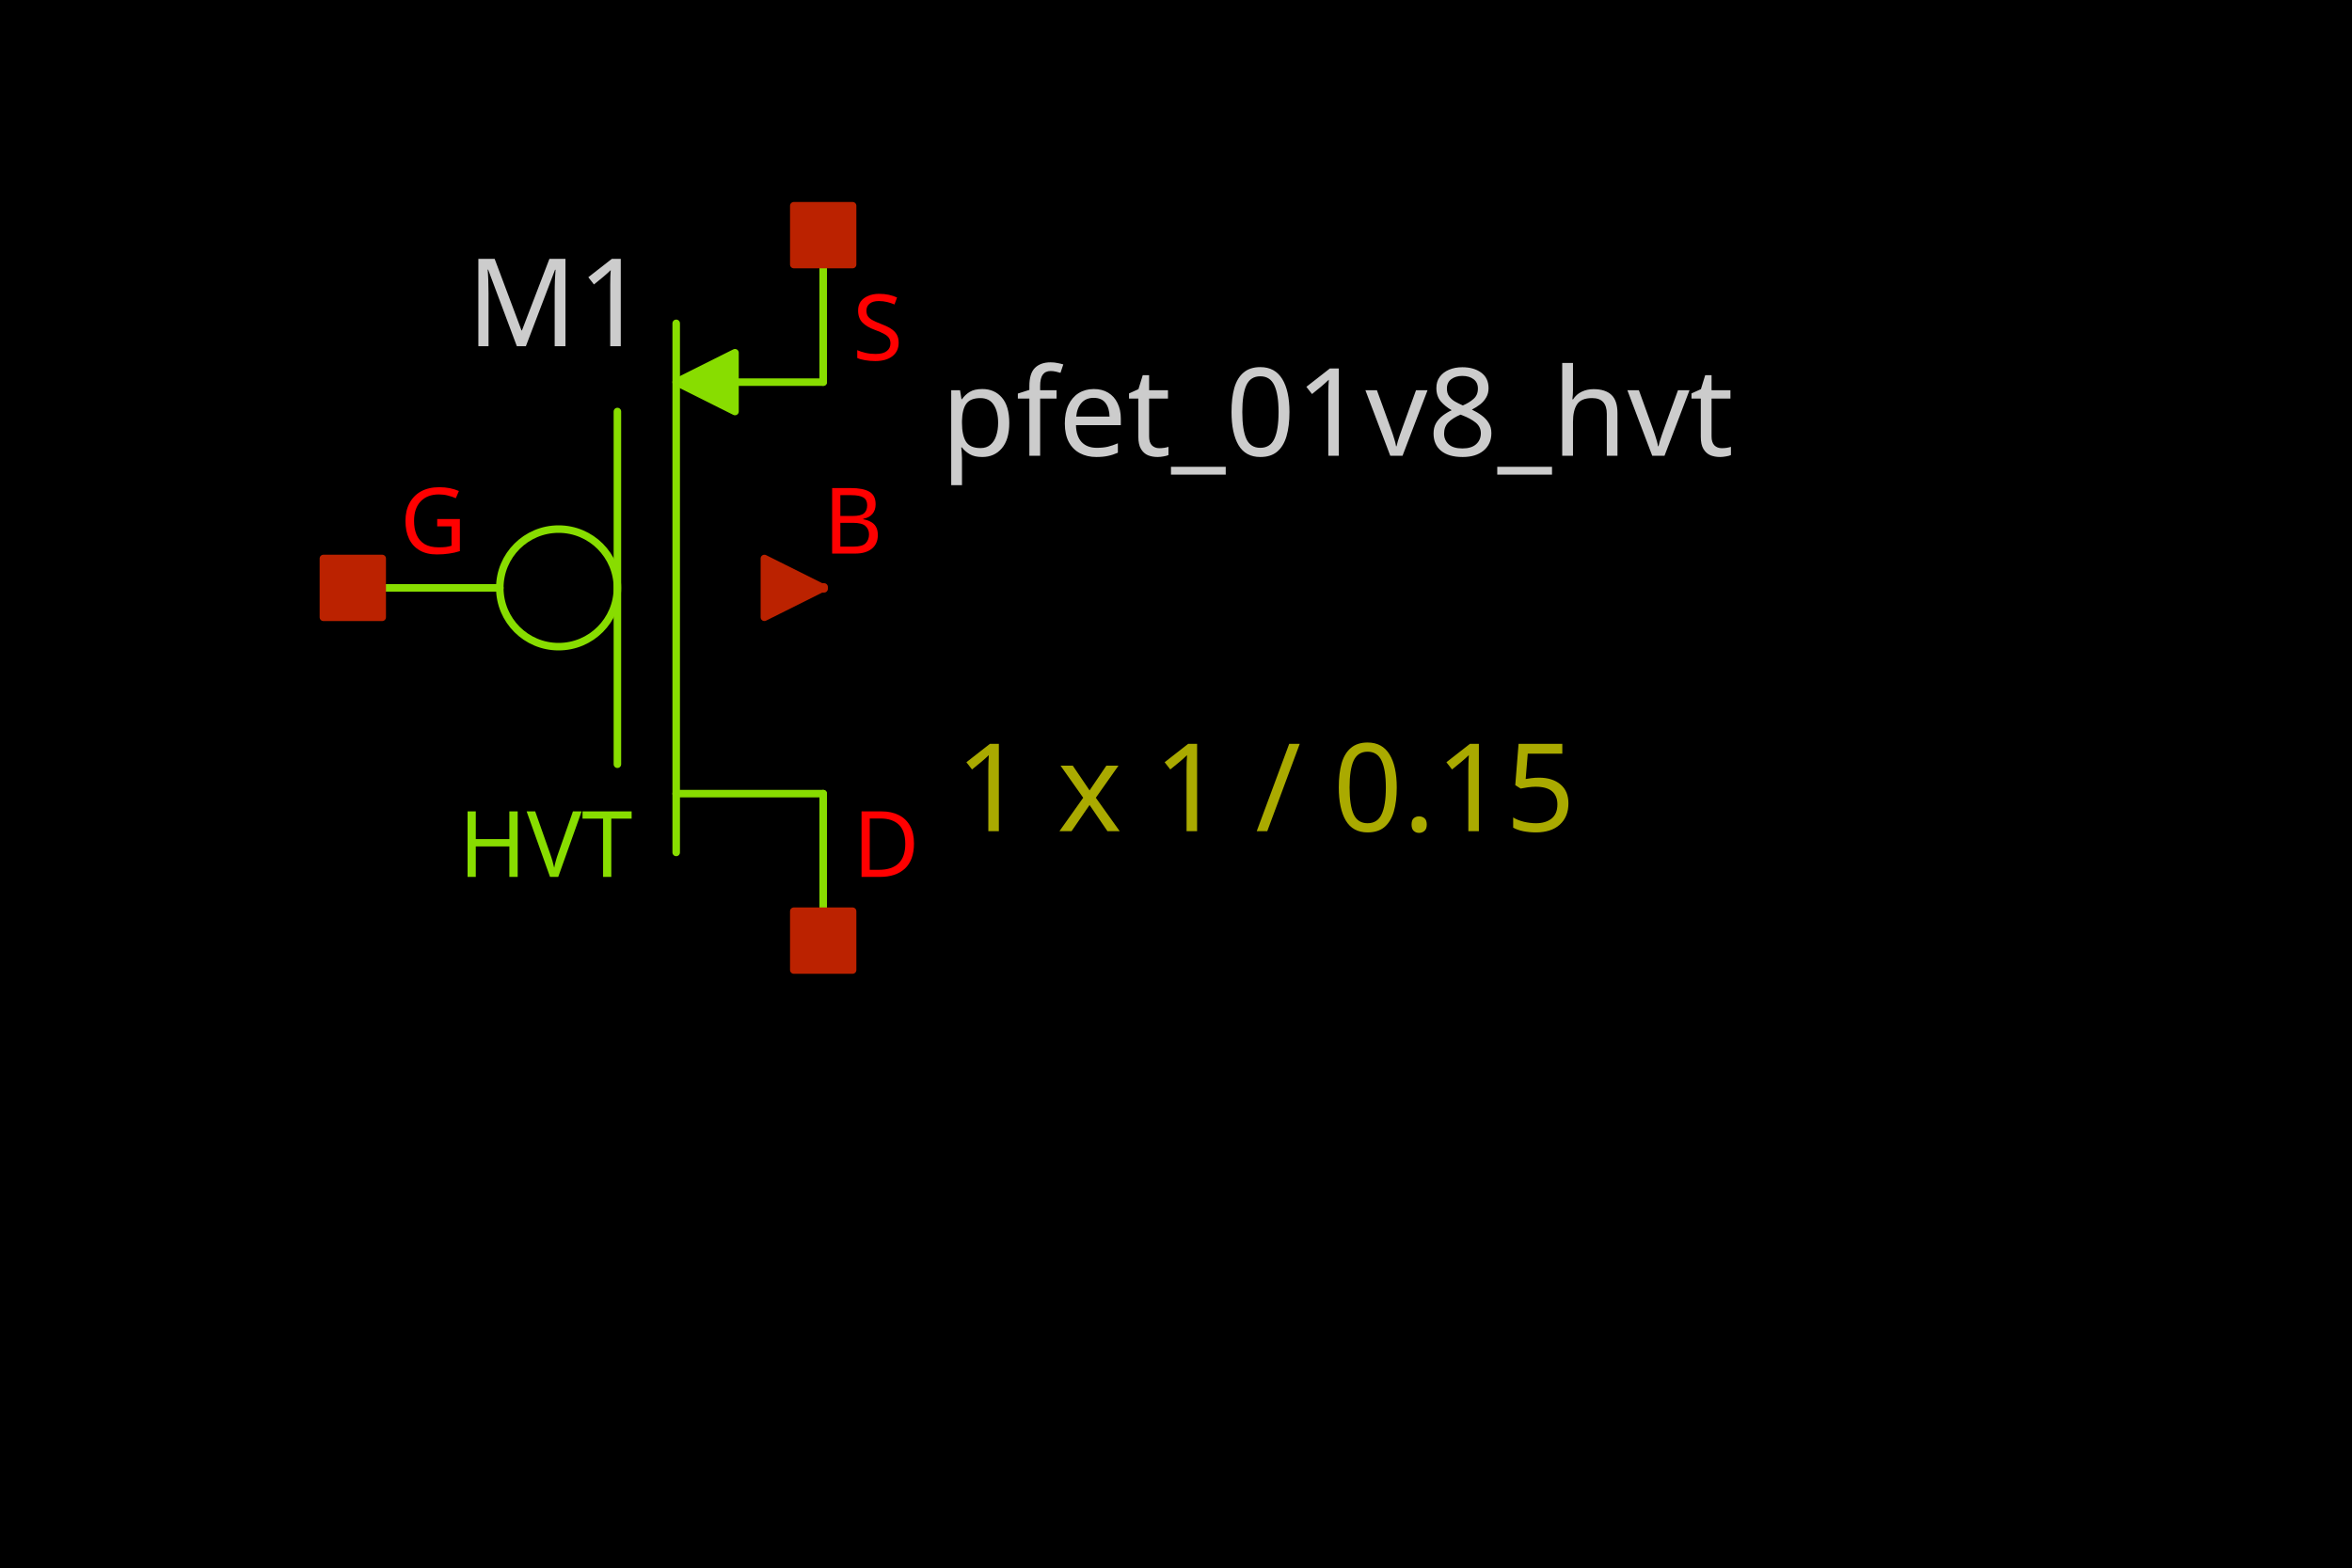
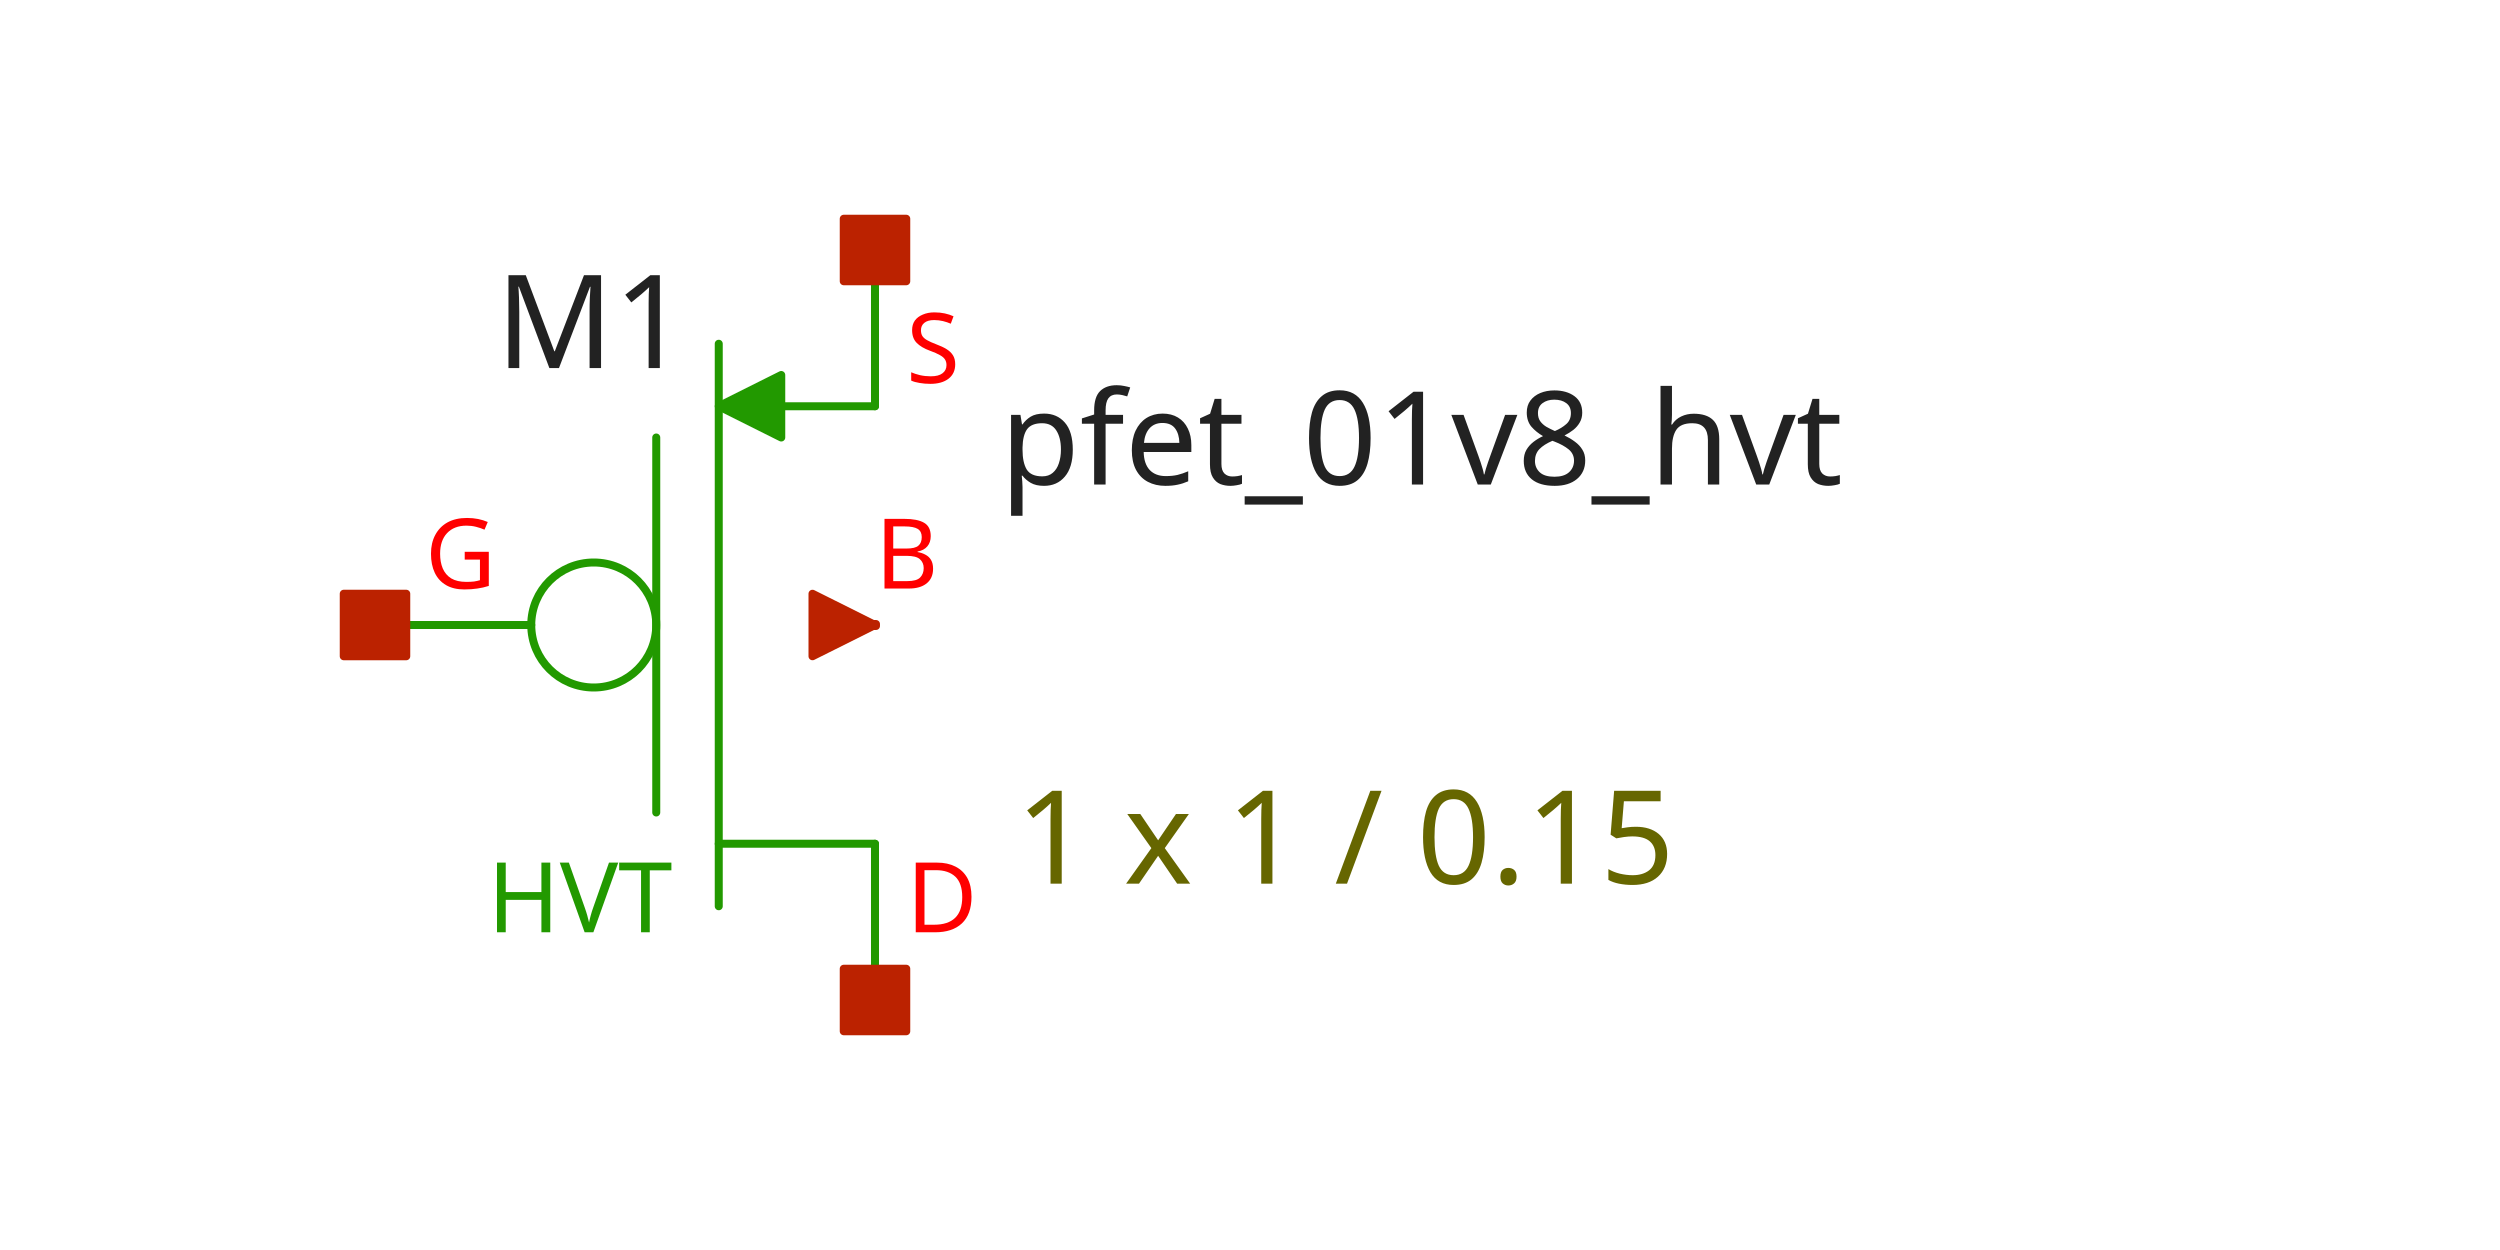
- <svg xmlns="http://www.w3.org/2000/svg" width="300" height="200" version="1.1">
+ <svg xmlns="http://www.w3.org/2000/svg" width="300" height="150" version="1.1">
  <style type="text/css">
.l0{
-   fill: #000000;
-   stroke: #000000;
+   fill: #ffffff;
+   stroke: #ffffff;
  stroke-linecap:round;
  stroke-linejoin:round;
  stroke-width: 0.96;
}
.l1{
-   fill: #00ccee;
-   stroke: #00ccee;
+   fill: #0044ee;
+   stroke: #0044ee;
  stroke-linecap:round;
  stroke-linejoin:round;
  stroke-width: 0.96;
}
.l2{
  fill: none;
-   stroke: #3f3f3f;
+   stroke: #aaaaaa;
  stroke-linecap:round;
  stroke-linejoin:round;
  stroke-width: 0.96;
}
.l3{
-   fill: #cccccc; fill-opacity: 0.5;
-   stroke: #cccccc;
+   fill: #222222; fill-opacity: 0.5;
+   stroke: #222222;
  stroke-linecap:round;
  stroke-linejoin:round;
  stroke-width: 0.96;
}
.l4{
-   fill: #88dd00;
-   stroke: #88dd00;
+   fill: #229900;
+   stroke: #229900;
  stroke-linecap:round;
  stroke-linejoin:round;
  stroke-width: 0.96;
}
.l5{
  fill: #bb2200;
  stroke: #bb2200;
  stroke-linecap:round;
  stroke-linejoin:round;
  stroke-width: 0.96;
}
.l6{
  fill: #00ccee; fill-opacity: 0.5;
  stroke: #00ccee;
  stroke-linecap:round;
  stroke-linejoin:round;
  stroke-width: 0.96;
}
.l7{
  fill: #ff0000; fill-opacity: 0.5;
  stroke: #ff0000;
  stroke-linecap:round;
  stroke-linejoin:round;
  stroke-width: 0.96;
}
.l8{
-   fill: #ffff00; fill-opacity: 0.5;
-   stroke: #ffff00;
+   fill: #888800; fill-opacity: 0.5;
+   stroke: #888800;
  stroke-linecap:round;
  stroke-linejoin:round;
  stroke-width: 0.96;
}
.l9{
-   fill: #ffffff; fill-opacity: 0.5;
-   stroke: #ffffff;
+   fill: #00aaaa; fill-opacity: 0.5;
+   stroke: #00aaaa;
  stroke-linecap:round;
  stroke-linejoin:round;
  stroke-width: 0.96;
}
.l10{
-   fill: #ff00ff;
-   stroke: #ff00ff;
+   fill: #880088;
+   stroke: #880088;
  stroke-linecap:round;
  stroke-linejoin:round;
  stroke-width: 0.96;
}
.l11{
  fill: #00ff00; fill-opacity: 0.5;
  stroke: #00ff00;
  stroke-linecap:round;
  stroke-linejoin:round;
  stroke-width: 0.96;
}
.l12{
  fill: #0000cc; fill-opacity: 0.5;
  stroke: #0000cc;
  stroke-linecap:round;
  stroke-linejoin:round;
  stroke-width: 0.96;
}
.l13{
-   fill: #aaaa00; fill-opacity: 0.5;
-   stroke: #aaaa00;
+   fill: #666600; fill-opacity: 0.5;
+   stroke: #666600;
  stroke-linecap:round;
  stroke-linejoin:round;
  stroke-width: 0.96;
}
.l14{
  fill: none;
-   stroke: #aaccaa;
+   stroke: #557755;
  stroke-linecap:round;
  stroke-linejoin:round;
  stroke-width: 0.96;
}
.l15{
-   fill: #ff7777; fill-opacity: 0.5;
-   stroke: #ff7777;
+   fill: #aa2222; fill-opacity: 0.5;
+   stroke: #aa2222;
  stroke-linecap:round;
  stroke-linejoin:round;
  stroke-width: 0.96;
}
.l16{
-   fill: #bfff81; fill-opacity: 0.5;
-   stroke: #bfff81;
+   fill: #7ccc40; fill-opacity: 0.5;
+   stroke: #7ccc40;
  stroke-linecap:round;
  stroke-linejoin:round;
  stroke-width: 0.96;
}
.l17{
  fill: none;
  stroke: #00ffcc;
  stroke-linecap:round;
  stroke-linejoin:round;
  stroke-width: 0.96;
}
.l18{
  fill: #ce0097; fill-opacity: 0.5;
  stroke: #ce0097;
  stroke-linecap:round;
  stroke-linejoin:round;
  stroke-width: 0.96;
}
.l19{
  fill: none;
  stroke: #d2d46b;
  stroke-linecap:round;
  stroke-linejoin:round;
  stroke-width: 0.96;
}
.l20{
  fill: none;
  stroke: #ef6158;
  stroke-linecap:round;
  stroke-linejoin:round;
  stroke-width: 0.96;
}
.l21{
  fill: none;
  stroke: #fdb200;
  stroke-linecap:round;
  stroke-linejoin:round;
  stroke-width: 0.96;
}
text {font-family: SansSerif;}
</style>
-   <rect x="0" y="0" width="300" height="200" fill="rgb(0,0,0)" stroke="rgb(0,0,0)" stroke-width="0.96" />
-   <text fill="#cccccc" xml:space="preserve" font-size="15.6" transform="translate(59.5, 44.1648)">M1</text>
+   <rect x="0" y="0" width="300" height="150" fill="rgb(255,255,255)" stroke="rgb(255,255,255)" stroke-width="0.96" />
+   <text fill="#222222" xml:space="preserve" font-size="15.6" transform="translate(59.5, 44.1648)">M1</text>
  <text fill="#ff0000" xml:space="preserve" font-size="11.7" transform="translate(108.75, 111.874)">D</text>
  <text fill="#ff0000" xml:space="preserve" font-size="11.7" transform="translate(108.75, 45.9537)">S</text>
  <text fill="#ff0000" xml:space="preserve" font-size="11.7" transform="translate(105, 70.6236)">B</text>
  <text fill="#ff0000" xml:space="preserve" font-size="11.7" transform="translate(51, 70.6236)">G</text>
-   <text fill="#cccccc" xml:space="preserve" font-size="15.6" transform="translate(120, 58.1466)">pfet_01v8_hvt</text>
-   <text fill="#aaaa00" xml:space="preserve" font-size="15.6" transform="translate(121.875, 106.04)">1 x 1 / 0.15</text>
-   <text fill="#88dd00" xml:space="preserve" font-size="11.7" transform="translate(58.5, 111.874)">HVT</text>
+   <text fill="#222222" xml:space="preserve" font-size="15.6" transform="translate(120, 58.1466)">pfet_01v8_hvt</text>
+   <text fill="#666600" xml:space="preserve" font-size="15.6" transform="translate(121.875, 106.04)">1 x 1 / 0.15</text>
+   <text fill="#229900" xml:space="preserve" font-size="11.7" transform="translate(58.5, 111.874)">HVT</text>
  <path class="l4" d="M86.25 41.25L86.25 108.75" />
  <path class="l4" d="M105 30L105 48.75" />
  <path class="l4" d="M105 101.25L105 120" />
  <path class="l4" d="M78.75 52.5L78.75 97.5" />
  <path class="l4" d="M86.25 101.25L105 101.25" />
  <path class="l4" d="M93.75 48.75L105 48.75" />
  <path class="l4" d="M45 75L63.75 75" />
  <path class="l4" d="M93.75 45L86.25 48.75L93.75 52.5L93.75 45" />
  <circle class="l4" cx="71.25" cy="75" r="7.5" style="fill:none;" />
  <path class="l5" d="M97.5 71.25L105 75L97.5 78.75L97.5 71.25" />
  <path class="l5" d="M101.25 116.25L108.75 116.25L108.75 123.75L101.25 123.75L101.25 116.25z" />
  <path class="l5" d="M41.25 71.25L48.75 71.25L48.75 78.75L41.25 78.75L41.25 71.25z" />
  <path class="l5" d="M101.25 26.25L108.75 26.25L108.75 33.75L101.25 33.75L101.25 26.25z" />
  <path class="l5" d="M104.883 74.883L105.117 74.883L105.117 75.117L104.883 75.117L104.883 74.883z" />
</svg>
